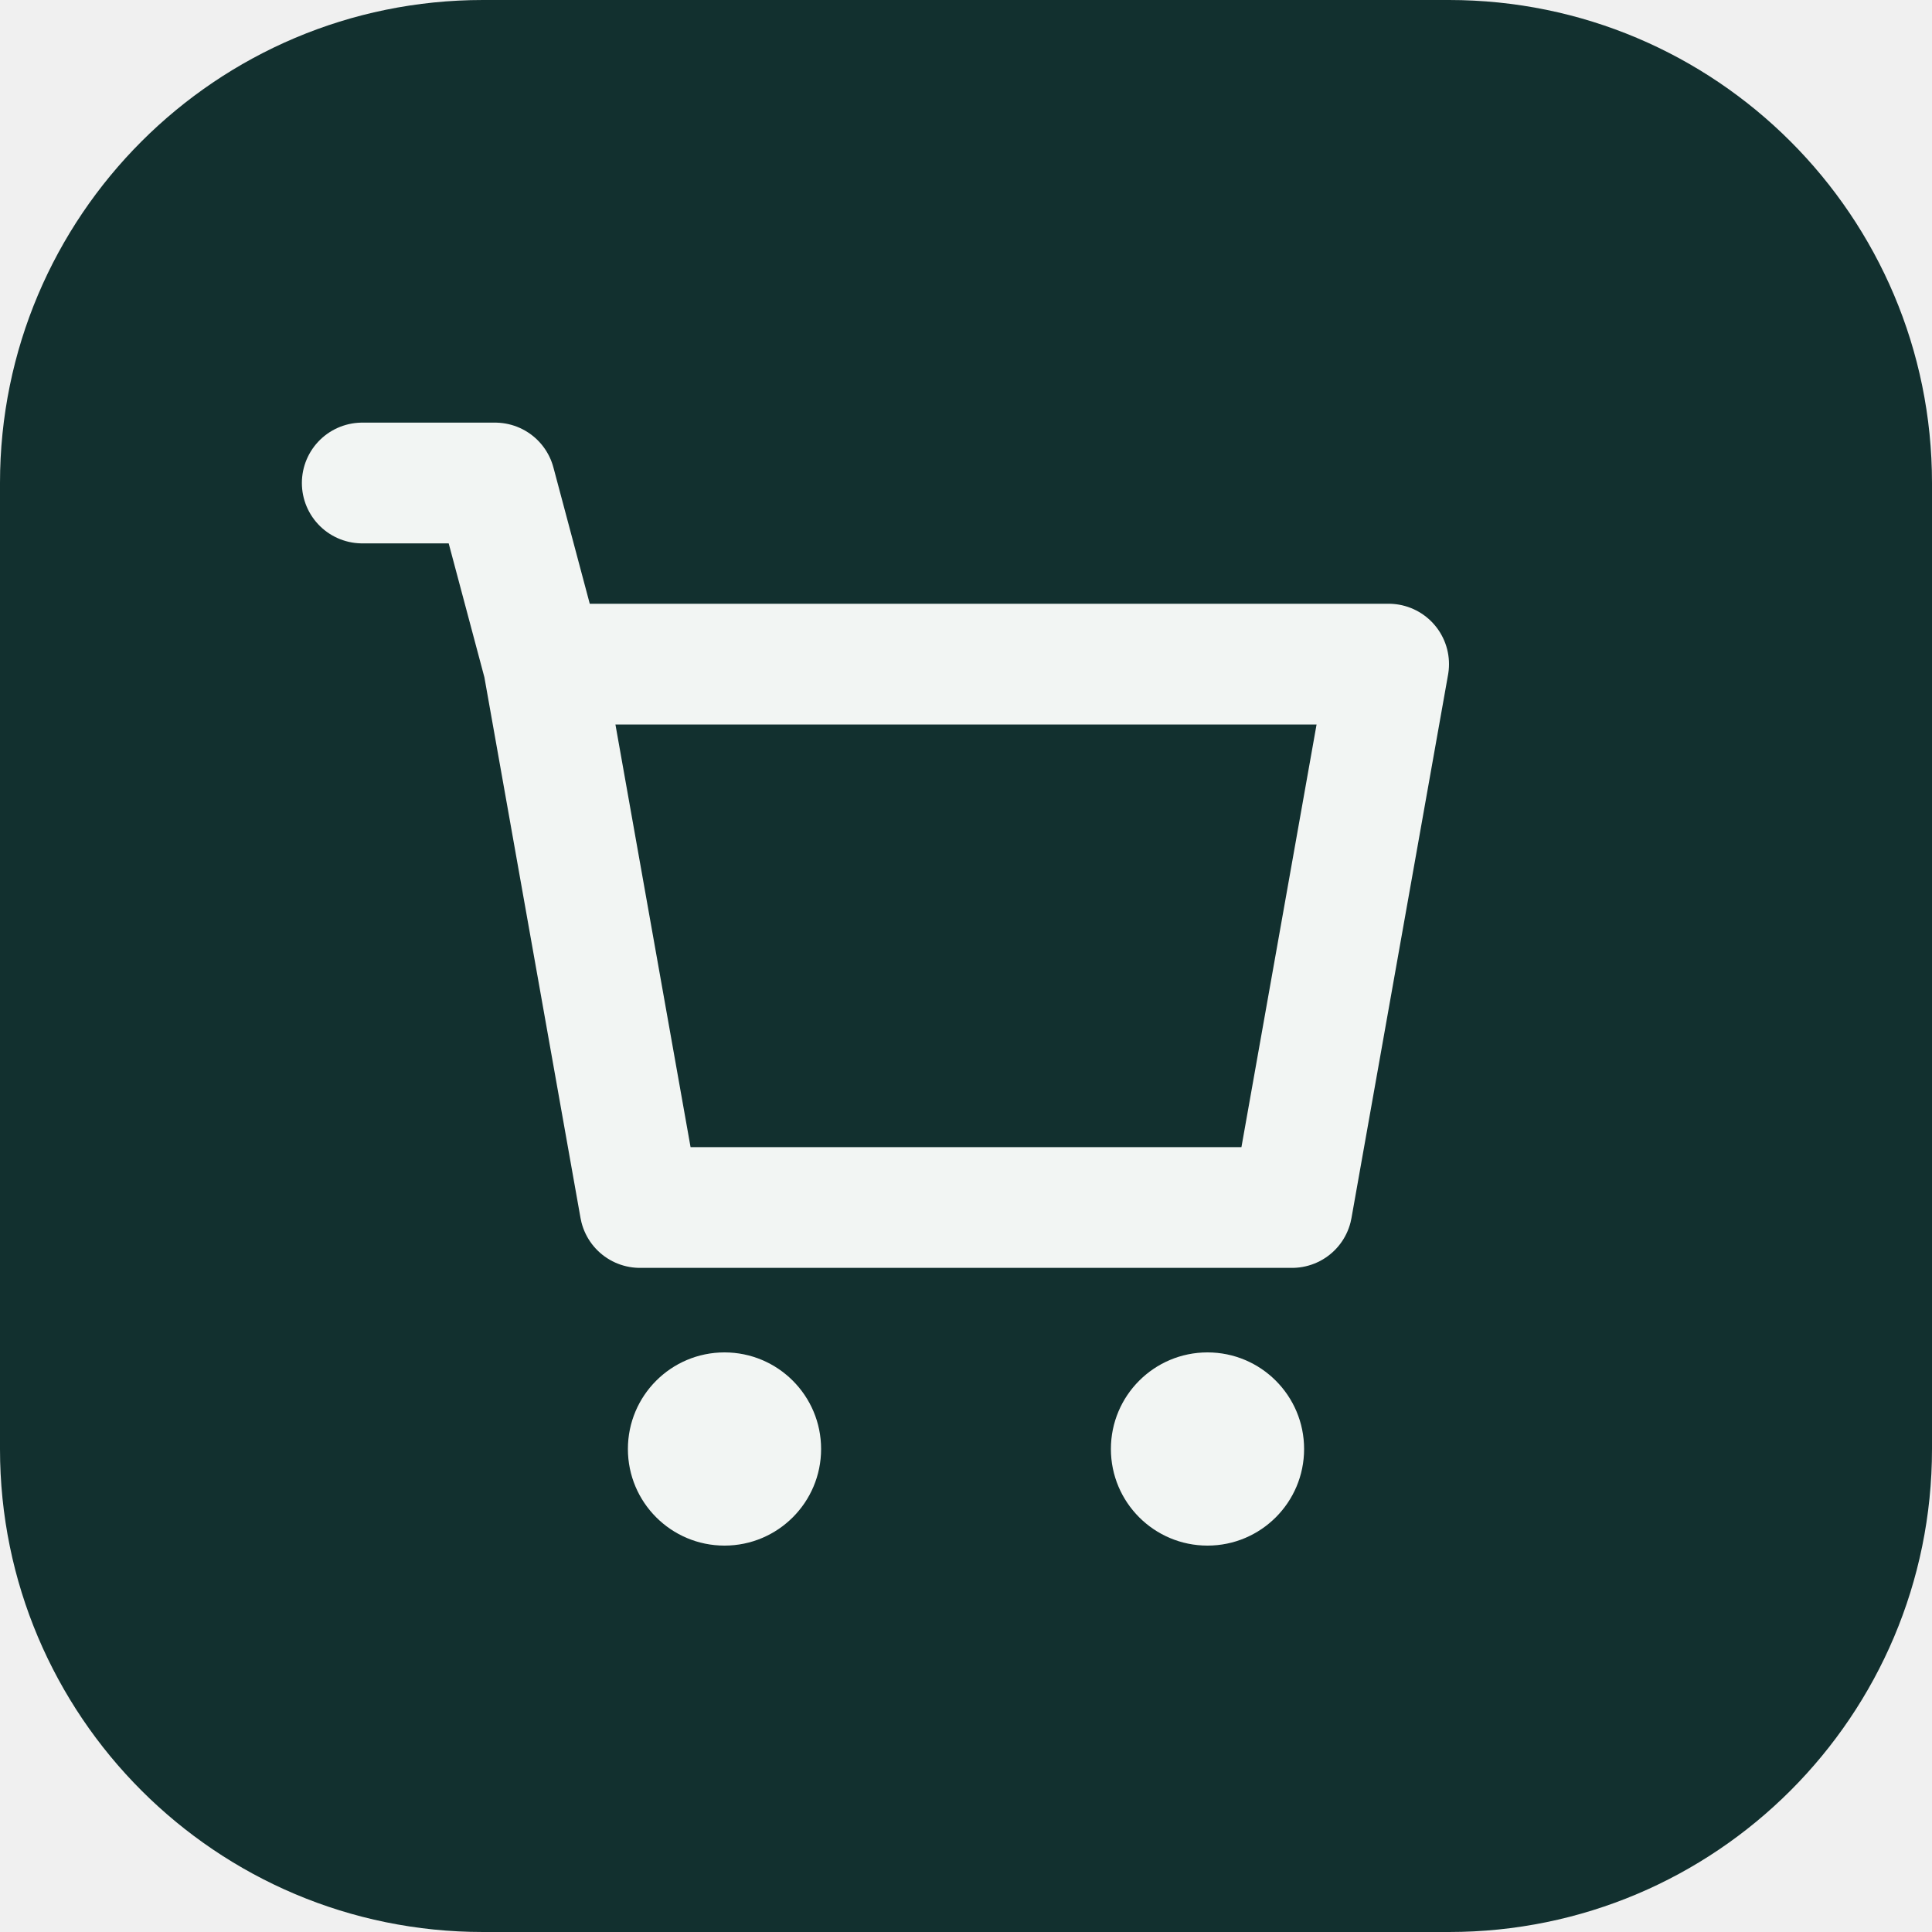
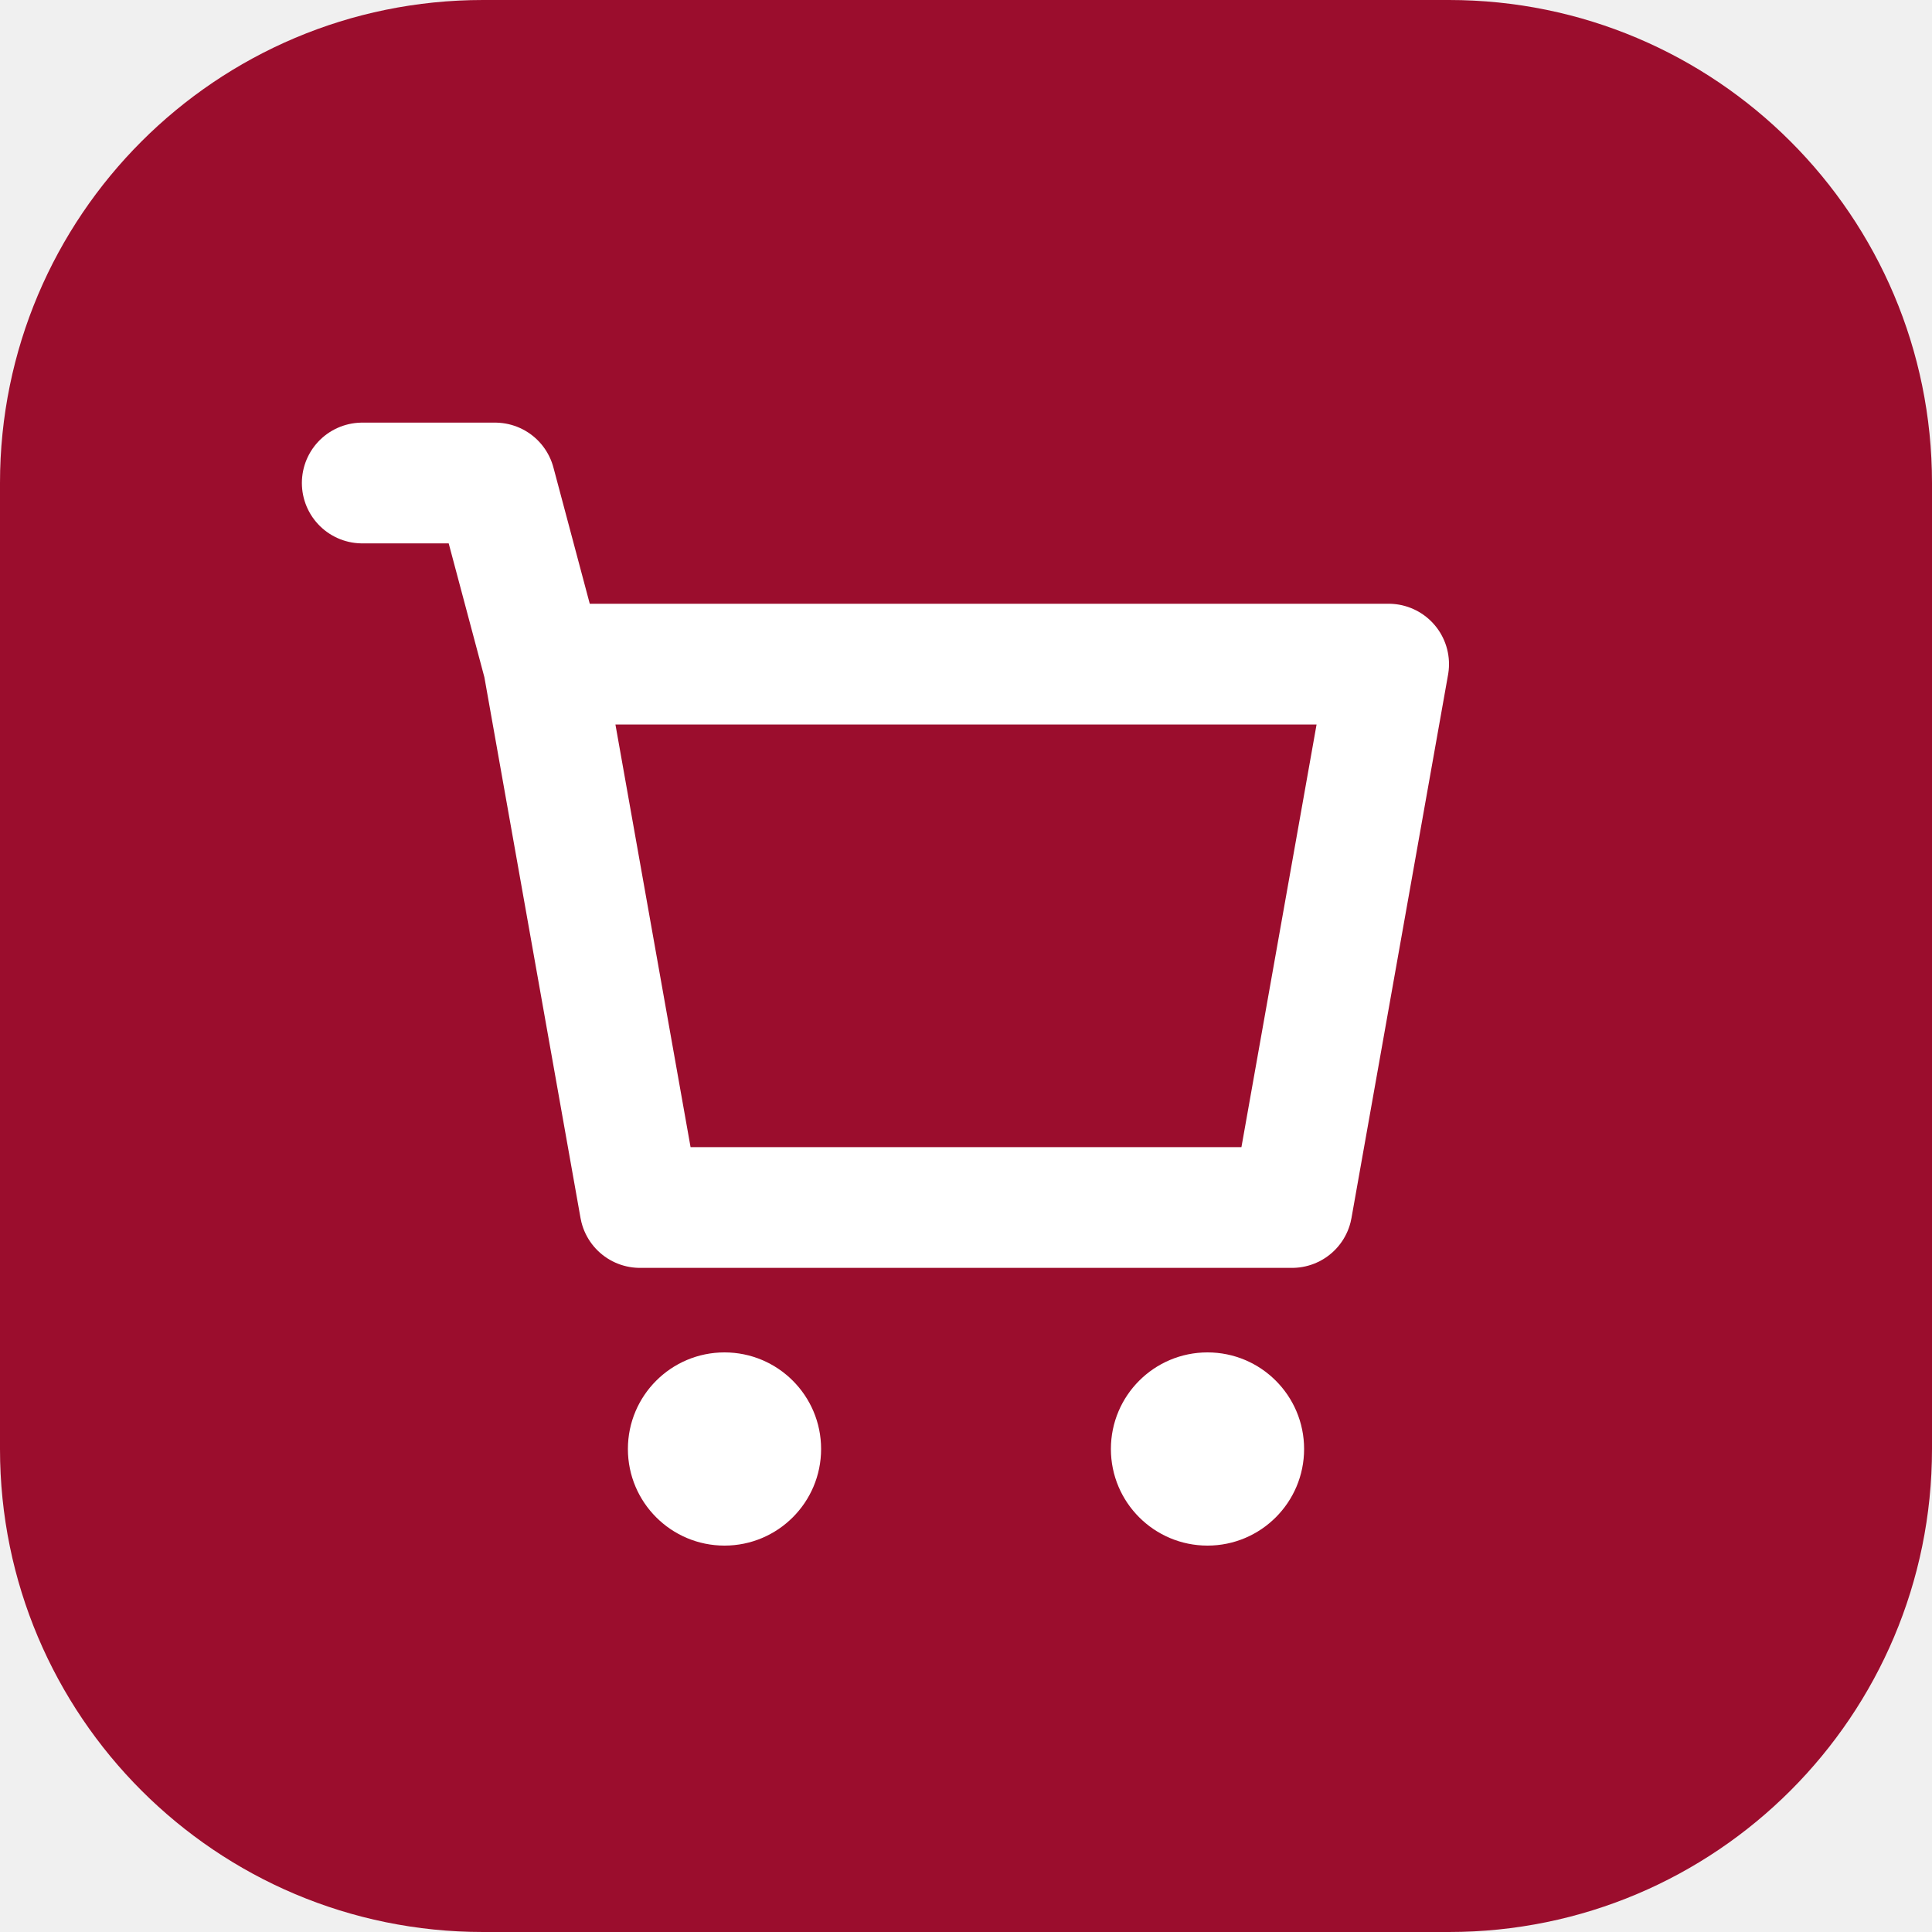
<svg xmlns="http://www.w3.org/2000/svg" viewBox="0 0 32 32">
-   <rect width="32" height="32" rx="8" fill="#12302f" />
-   <path d="M9 11h14l-1.6 9H10.6L9 11Zm0 0-.8-3H6" fill="none" stroke="#f2f5f3" stroke-width="2" stroke-linecap="round" stroke-linejoin="round" />
-   <circle cx="12" cy="24" r="1.6" fill="#f2f5f3" />
-   <circle cx="20" cy="24" r="1.6" fill="#f2f5f3" />
+   <rect width="32" height="32" rx="8" fill="#9b0d2d" />
+   <path d="M9 11h14l-1.6 9H10.6L9 11Zm0 0-.8-3H6" fill="none" stroke="#fff" stroke-width="2" stroke-linecap="round" stroke-linejoin="round" />
+   <circle cx="12" cy="24" r="1.6" fill="#fff" />
+   <circle cx="20" cy="24" r="1.6" fill="#fff" />
</svg>
